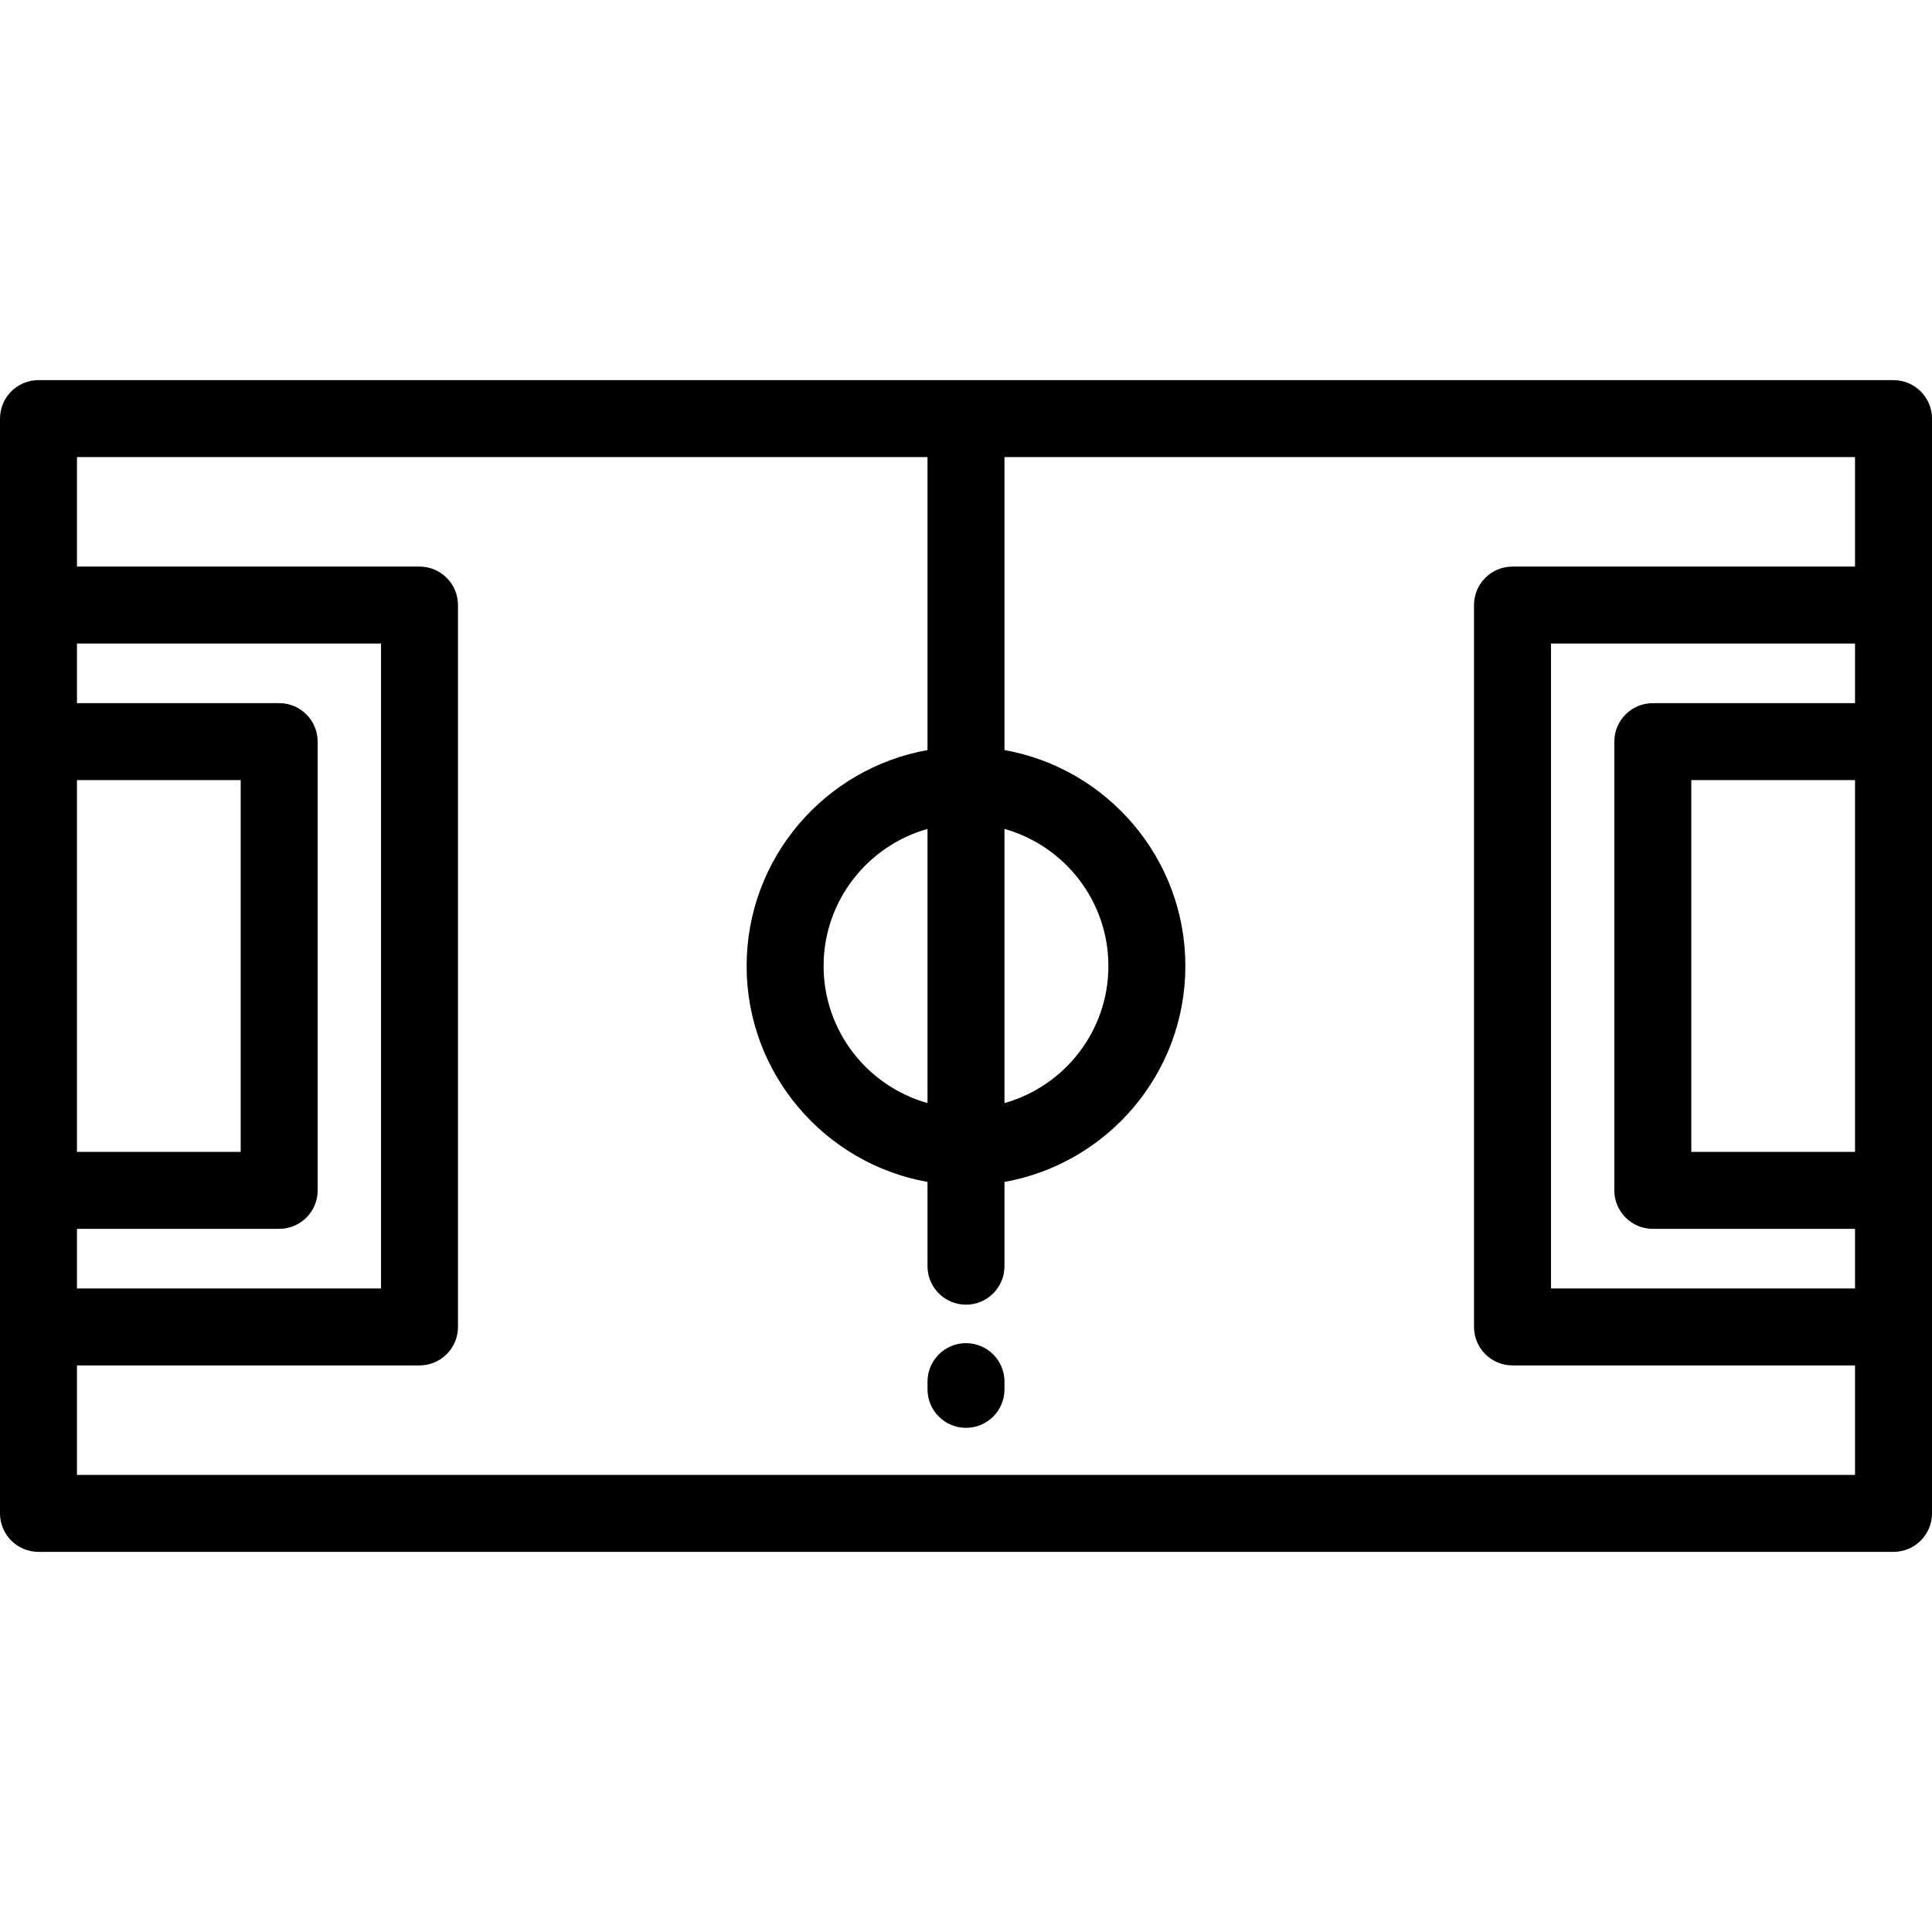
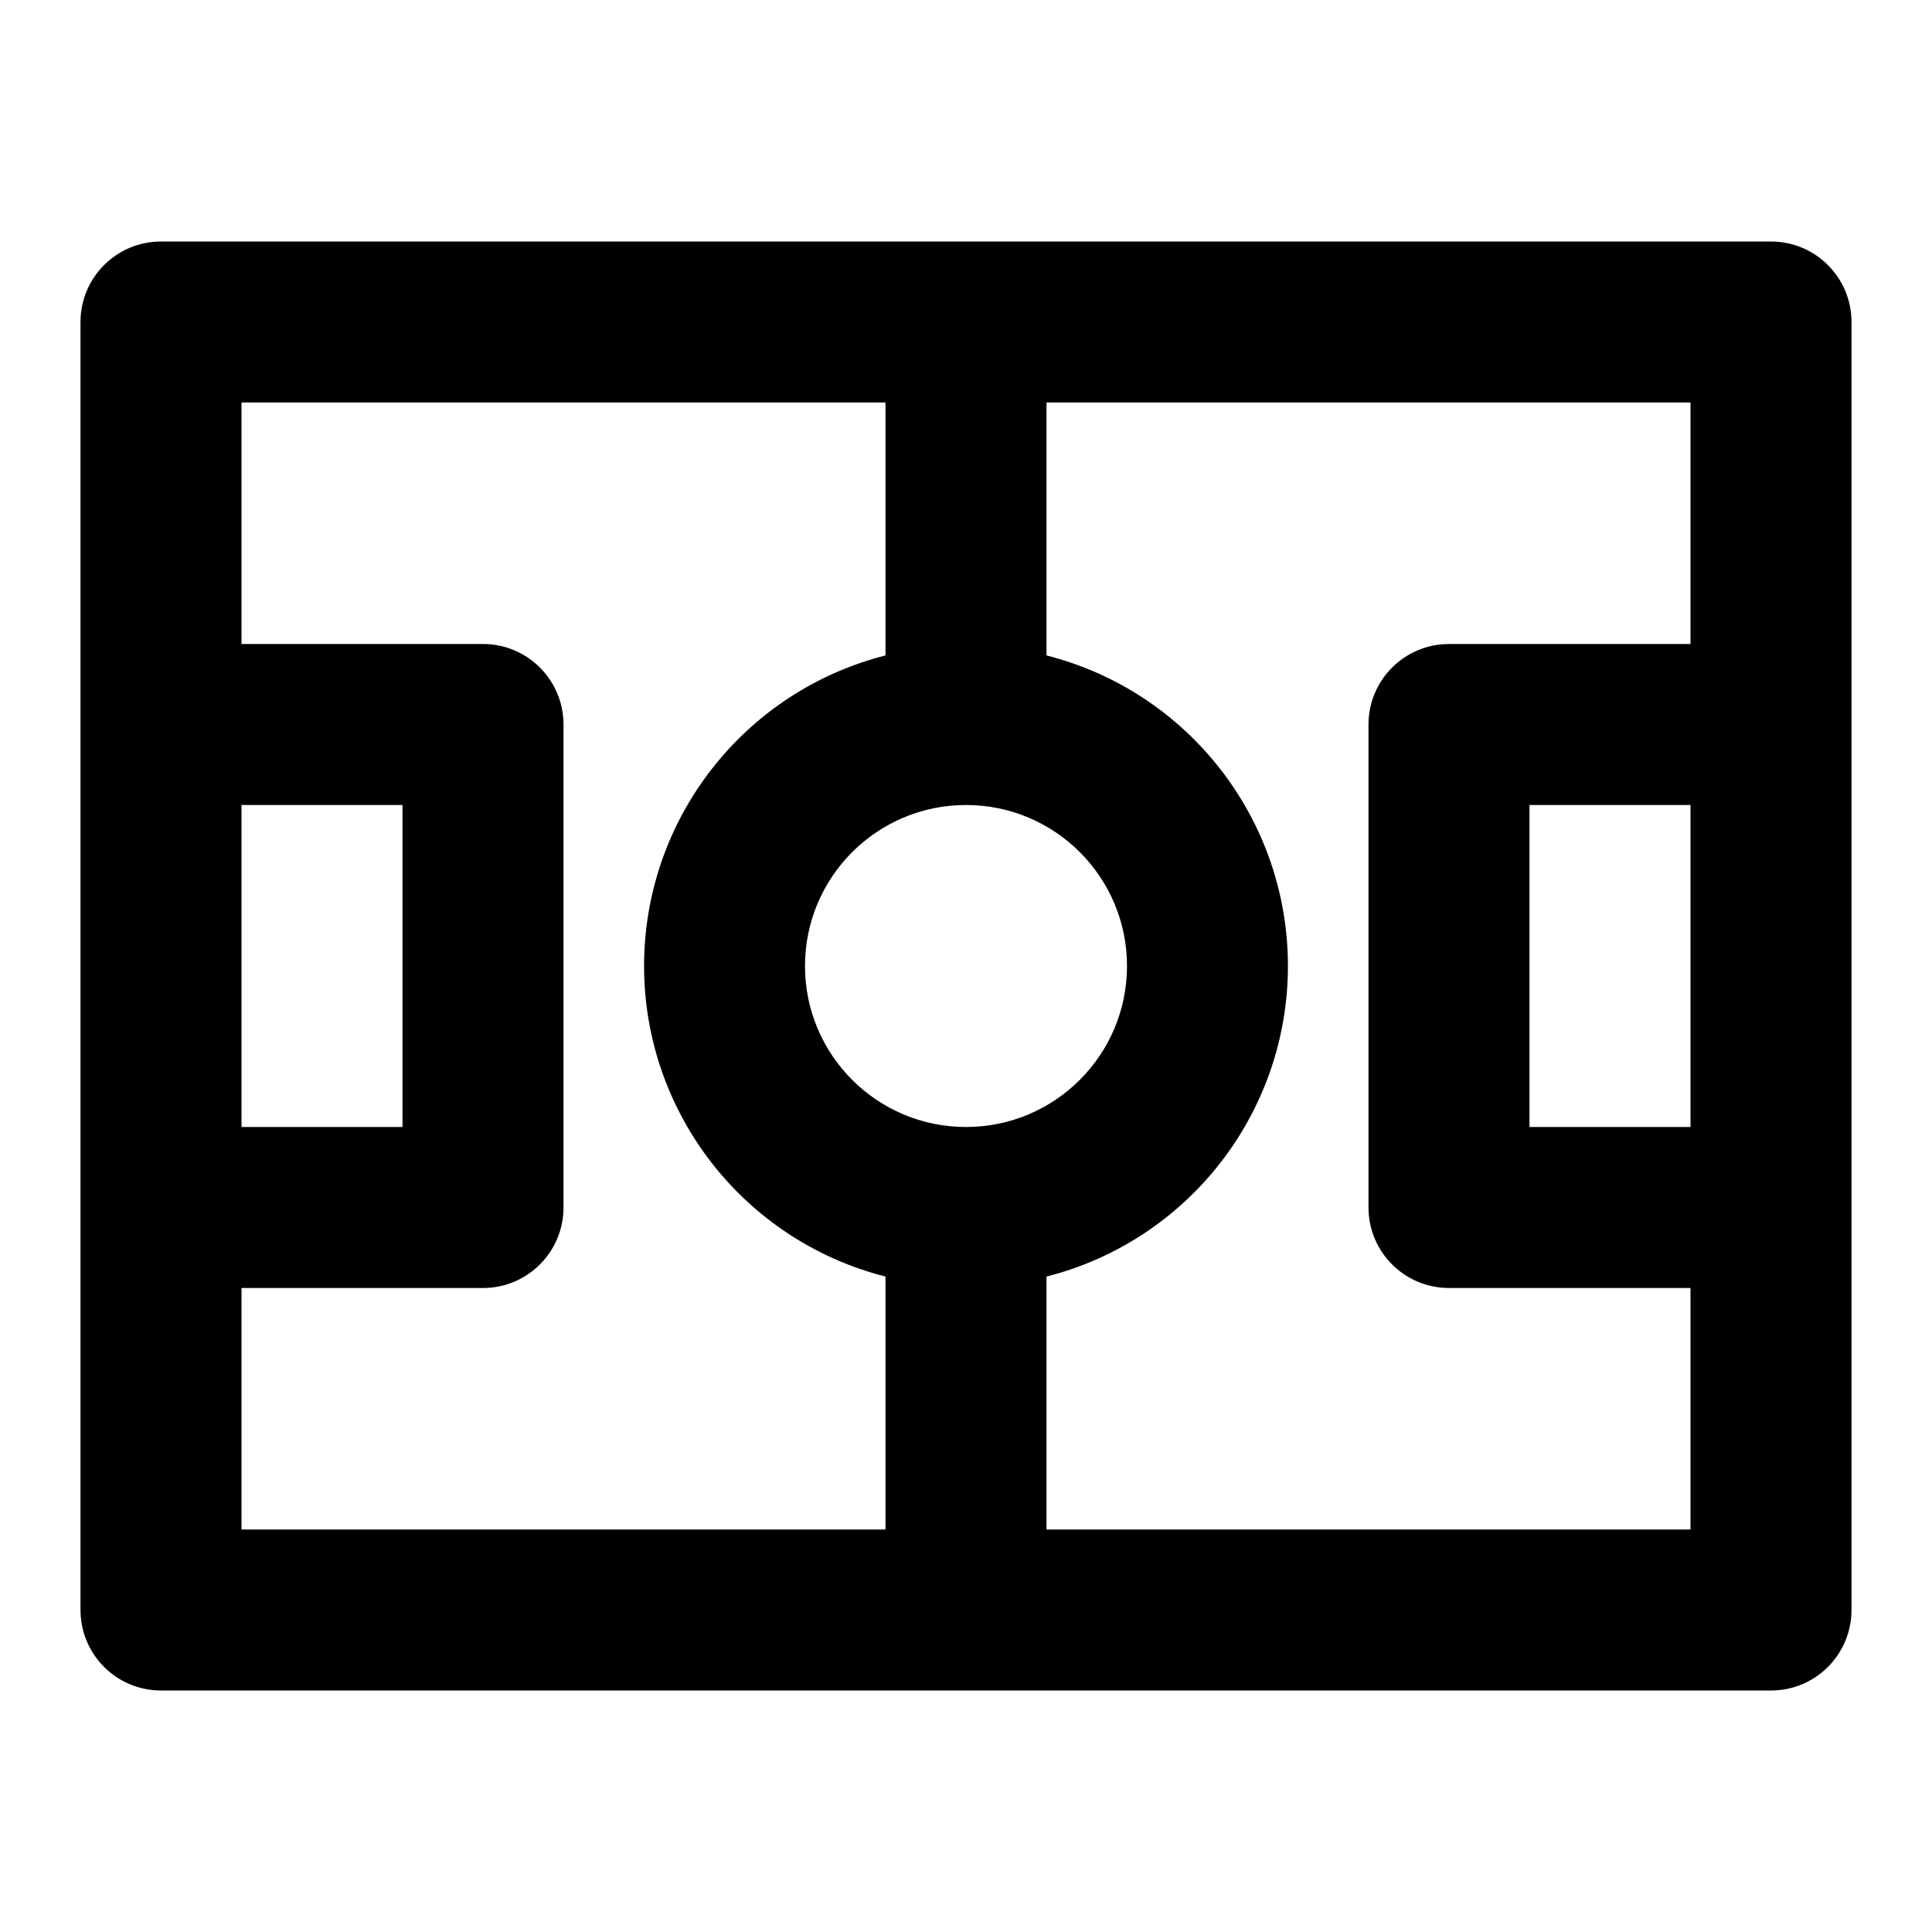
- <svg xmlns="http://www.w3.org/2000/svg" fill="#000000" height="800px" width="800px" version="1.1" id="Layer_1" viewBox="0 0 512 512" xml:space="preserve">
-   <g>
-     <g>
-       <path d="M501.801,100.738H10.199C4.566,100.738,0,105.304,0,110.937v290.126c0,5.633,4.566,10.199,10.199,10.199h491.602    c5.633,0,10.199-4.566,10.199-10.199V110.937C512,105.304,507.434,100.738,501.801,100.738z M266.199,219.674    c15.867,4.462,27.538,19.051,27.538,36.326c0,17.274-11.671,31.863-27.538,36.326V219.674z M20.398,206.74h43.388v98.519H20.398    V206.74z M20.398,325.657h53.588c5.633,0,10.199-4.566,10.199-10.199V196.541c0-5.633-4.566-10.199-10.199-10.199H20.398v-15.794    h80.574v170.904H20.398V325.657z M491.602,305.259h-43.388v-98.519h43.388V305.259z M491.602,186.342h-53.588    c-5.633,0-10.199,4.566-10.199,10.199v118.918c0,5.633,4.566,10.199,10.199,10.199h53.588v15.794h-80.574V170.548h80.574V186.342z     M491.602,150.148h-90.773c-5.633,0-10.199,4.566-10.199,10.199V351.65c0,5.633,4.566,10.199,10.199,10.199h90.773v29.013H20.398    V361.85h90.773c5.633,0,10.199-4.566,10.199-10.199V160.348c0-5.633-4.566-10.199-10.199-10.199H20.398v-29.013h225.402v77.642    c-27.206,4.837-47.936,28.646-47.936,57.222s20.73,52.384,47.936,57.222v22.331c0,5.633,4.566,10.199,10.199,10.199    c5.633,0,10.199-4.566,10.199-10.199v-22.332c27.206-4.837,47.936-28.646,47.936-57.222c0-28.575-20.73-52.384-47.936-57.222    v-77.642h225.402V150.148z M245.801,219.674v72.651c-15.867-4.462-27.538-19.051-27.538-36.326S229.934,224.136,245.801,219.674z" />
-     </g>
-   </g>
-   <g>
-     <g>
-       <path d="M256,355.952c-5.633,0-10.199,4.566-10.199,10.199v2.04c0,5.633,4.566,10.199,10.199,10.199    c5.633,0,10.199-4.566,10.199-10.199v-2.04C266.199,360.518,261.633,355.952,256,355.952z" />
-     </g>
-   </g>
+ <svg xmlns="http://www.w3.org/2000/svg" fill="#000000" width="800px" height="800px" viewBox="0 0 24 24">
+   <path d="M2,21H22a1,1,0,0,0,1-1V4a1,1,0,0,0-1-1H2A1,1,0,0,0,1,4V20A1,1,0,0,0,2,21Zm19-7H19V10h2ZM13,5h8V8H18a1,1,0,0,0-1,1v6a1,1,0,0,0,1,1h3v3H13V15.858a3.981,3.981,0,0,0,0-7.716Zm1,7a2,2,0,1,1-2-2A2,2,0,0,1,14,12ZM3,10H5v4H3Zm0,6H6a1,1,0,0,0,1-1V9A1,1,0,0,0,6,8H3V5h8V8.142a3.981,3.981,0,0,0,0,7.716V19H3Z" />
</svg>
